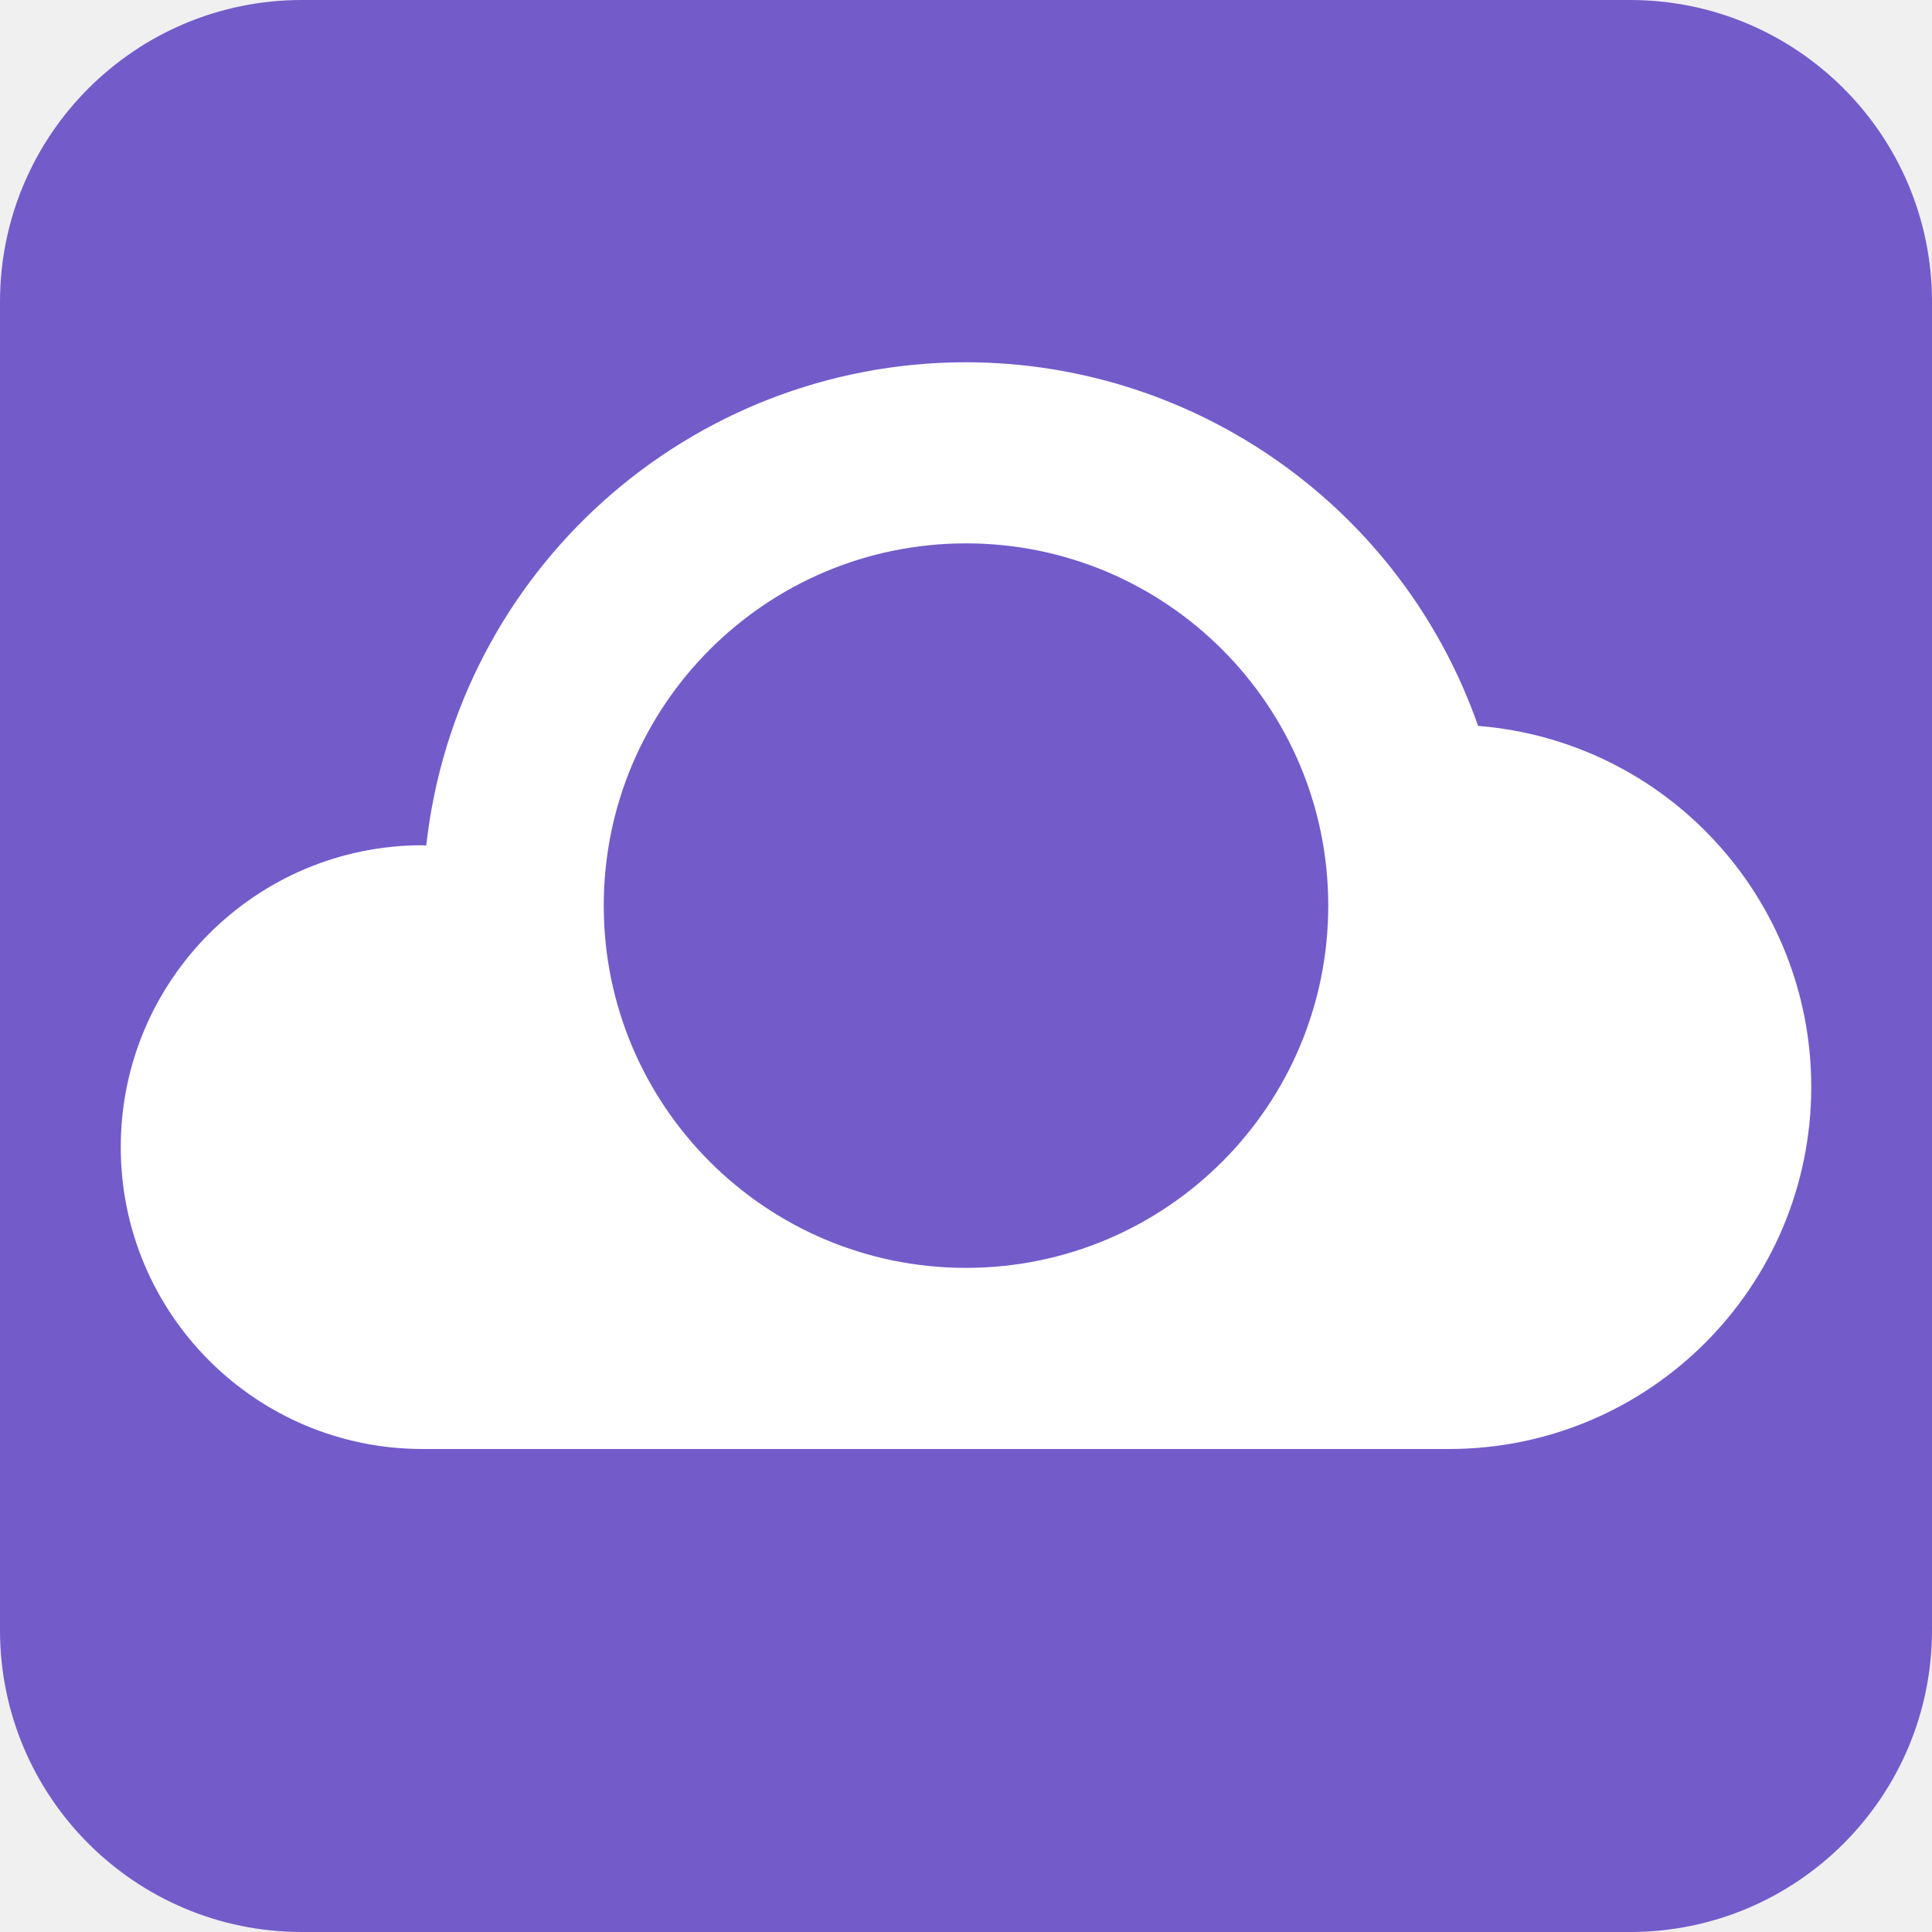
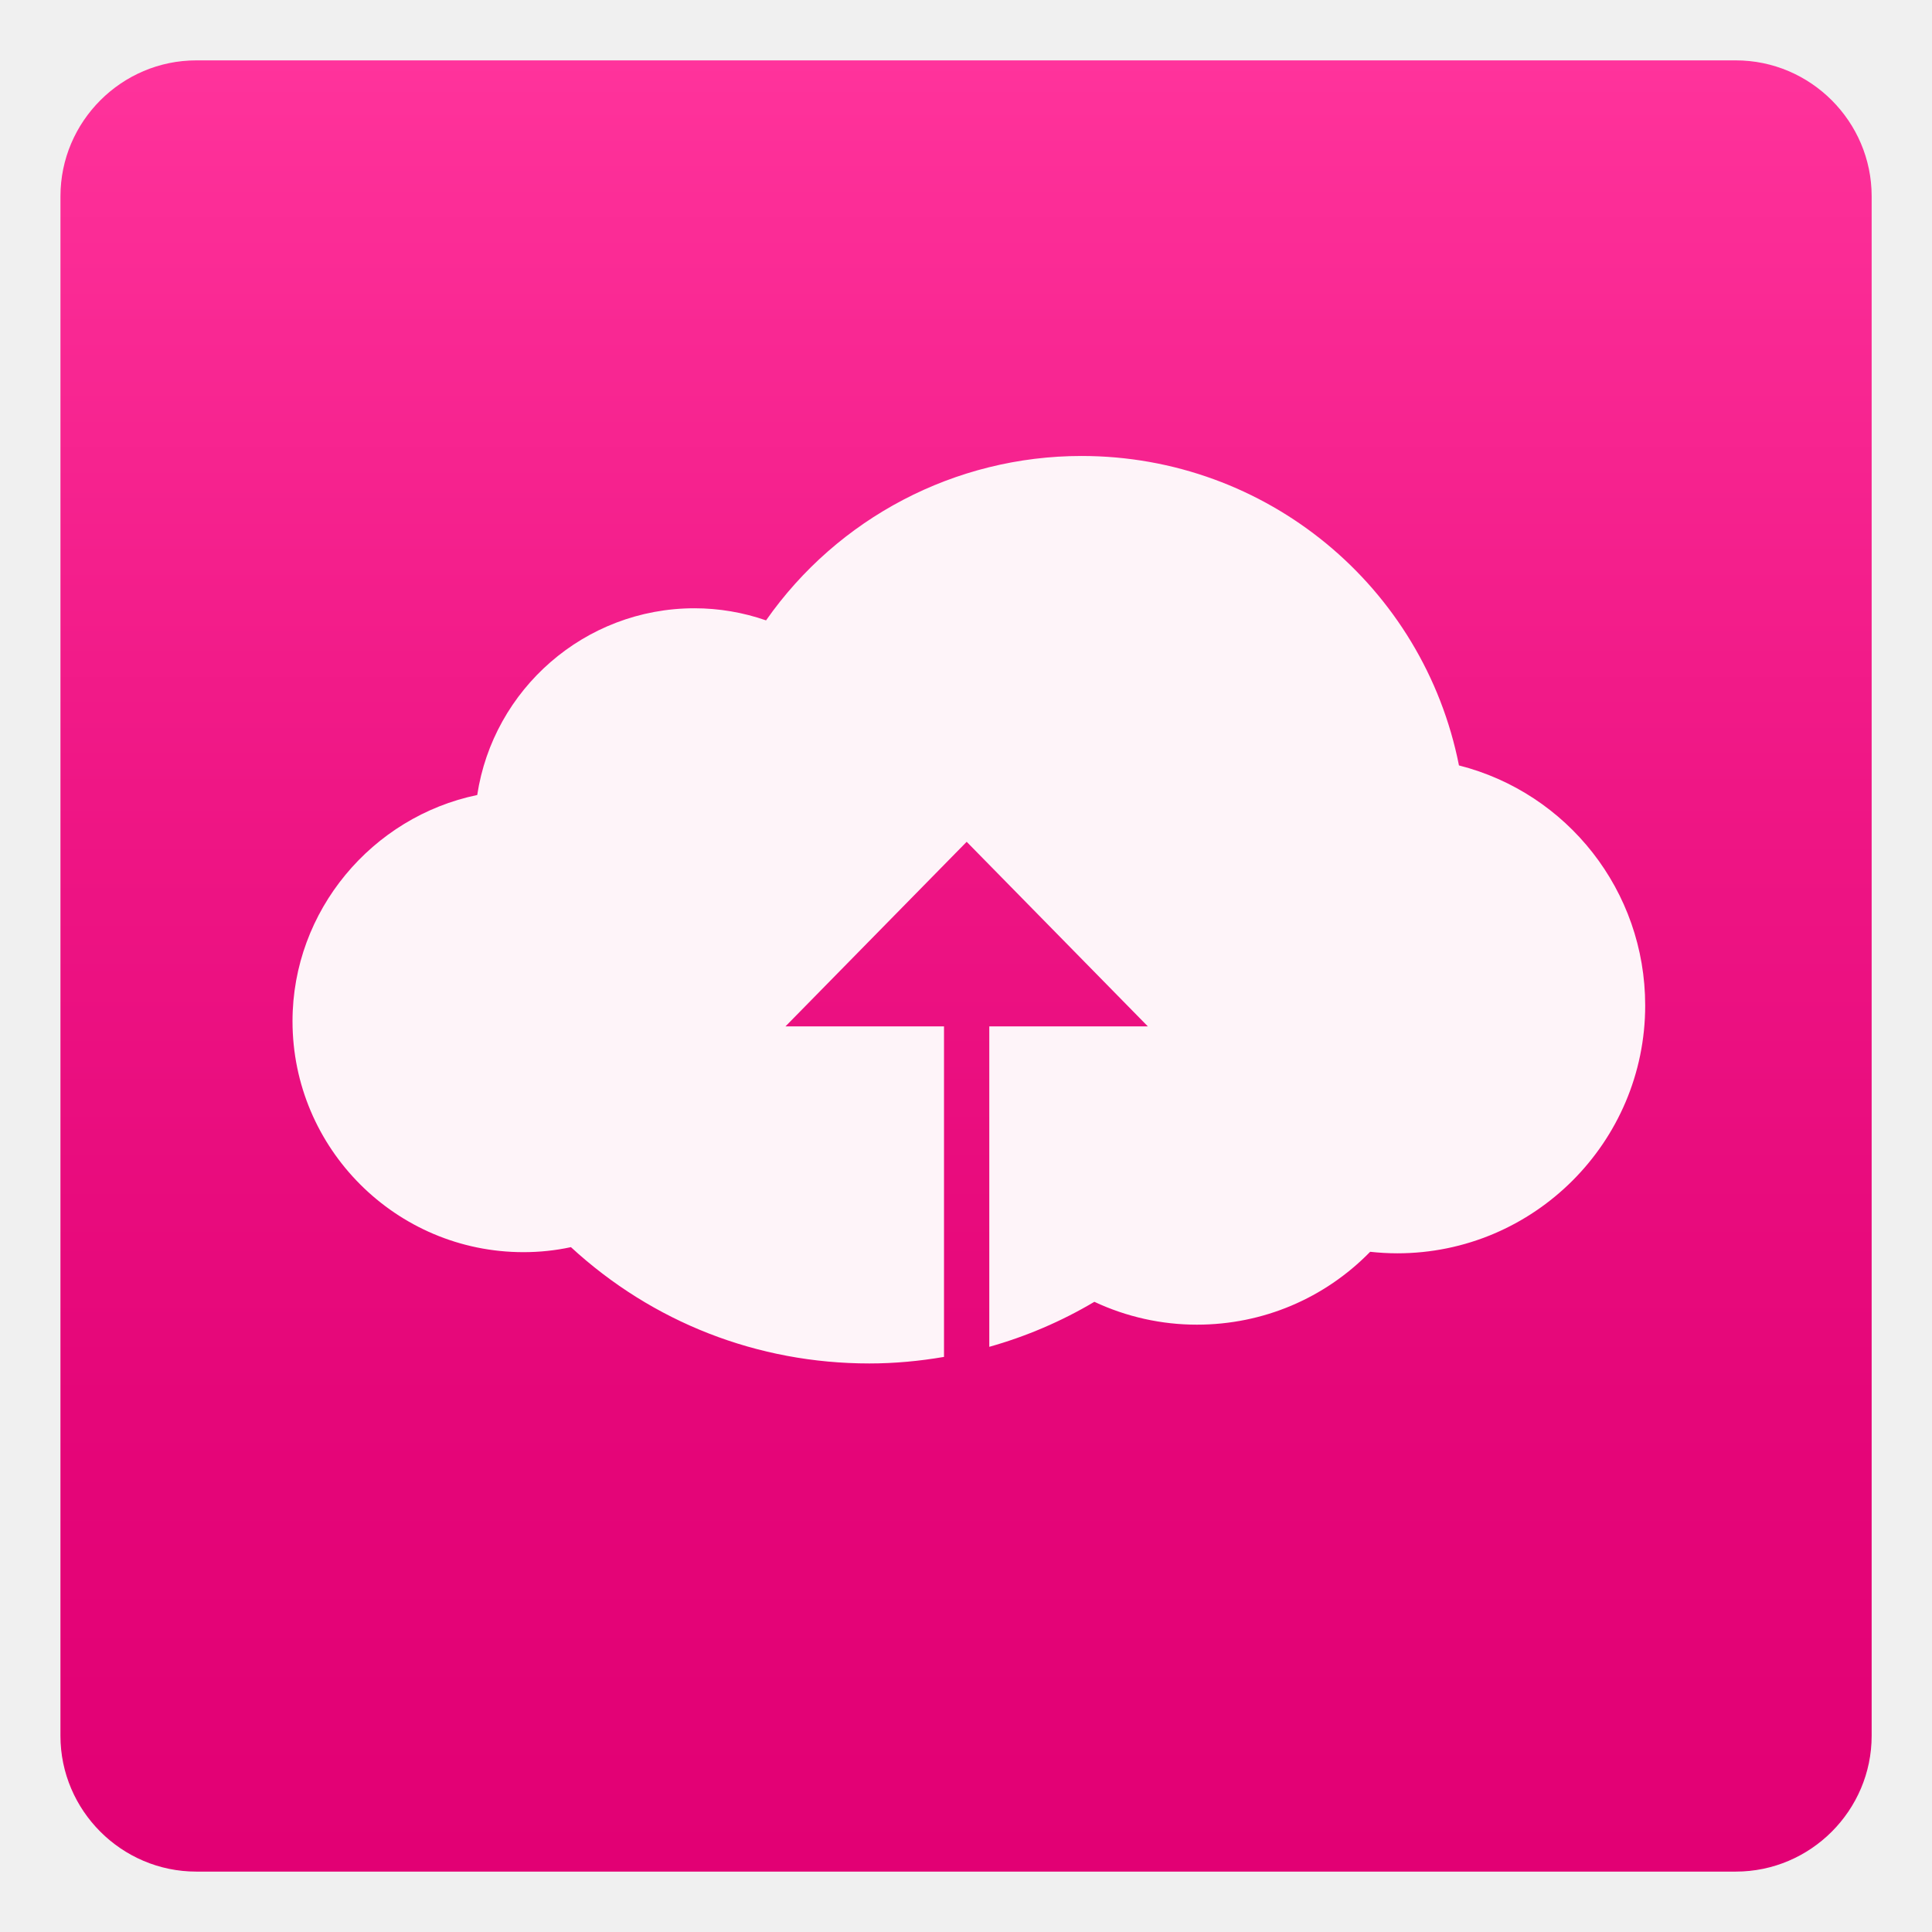
- <svg xmlns="http://www.w3.org/2000/svg" width="32" height="32" viewBox="0 0 32 32">
-   <rect width="32" height="32" rx="5" ry="5" fill="#745bca" />
-   <path d="M16 6a9 9 0 0 0-8.94 8.004A5 5 0 0 0 7 14a5 5 0 0 0-5 5 5 5 0 0 0 5 5h17a6 6 0 0 0 6-6 6 6 0 0 0-5.518-5.977A9 9 0 0 0 16 6zm0 3a6 6 0 0 1 6 6 6 6 0 0 1-6 6 6 6 0 0 1-6-6 6 6 0 0 1 6-6z" fill="#fff" />
+ <svg xmlns="http://www.w3.org/2000/svg" width="64.001" height="64">
+   <path fill="none" d="M0 0h64.001v64H0z" />
+   <linearGradient id="a" gradientUnits="userSpaceOnUse" x1="32.002" y1="62" x2="32.002" y2="2">
+     <stop offset="0" stop-color="#e20074" />
+     <stop offset=".258" stop-color="#e50679" />
+     <stop offset=".596" stop-color="#ef1685" />
+     <stop offset=".977" stop-color="#fe319a" />
+     <stop offset="1" stop-color="#ff339c" />
+   </linearGradient>
+   <path fill="url(#a)" d="M62.002 57.5c0 2.475-2.025 4.5-4.5 4.5h-51c-2.475 0-4.5-2.025-4.5-4.5l.001-51c0-2.475 2.025-4.5 4.5-4.5h50.999c2.475 0 4.5 2.025 4.5 4.5v51z" />
+   <g>
+     <path fill="#FEF4F9" d="M48.331 25.356c-1.171-5.915-6.363-10.251-12.504-10.251-4.191 0-8.078 2.057-10.45 5.446a7.23 7.23 0 0 0-2.371-.401c-3.643 0-6.668 2.689-7.197 6.186-3.479.721-6.119 3.829-6.119 7.493 0 4.219 3.432 7.651 7.651 7.651.527 0 1.053-.054 1.572-.166 2.704 2.49 6.182 3.853 9.886 3.853.836 0 1.661-.078 2.473-.217V34h-5.251l6.002-6.114L38.024 34H32.772v10.616c1.215-.342 2.384-.84 3.481-1.491a7.989 7.989 0 0 0 3.397.757c2.184 0 4.232-.87 5.739-2.414.3.032.602.05.899.05 4.528 0 8.212-3.683 8.212-8.21.001-3.802-2.583-7.041-6.169-7.952z" />
+   </g>
</svg>
